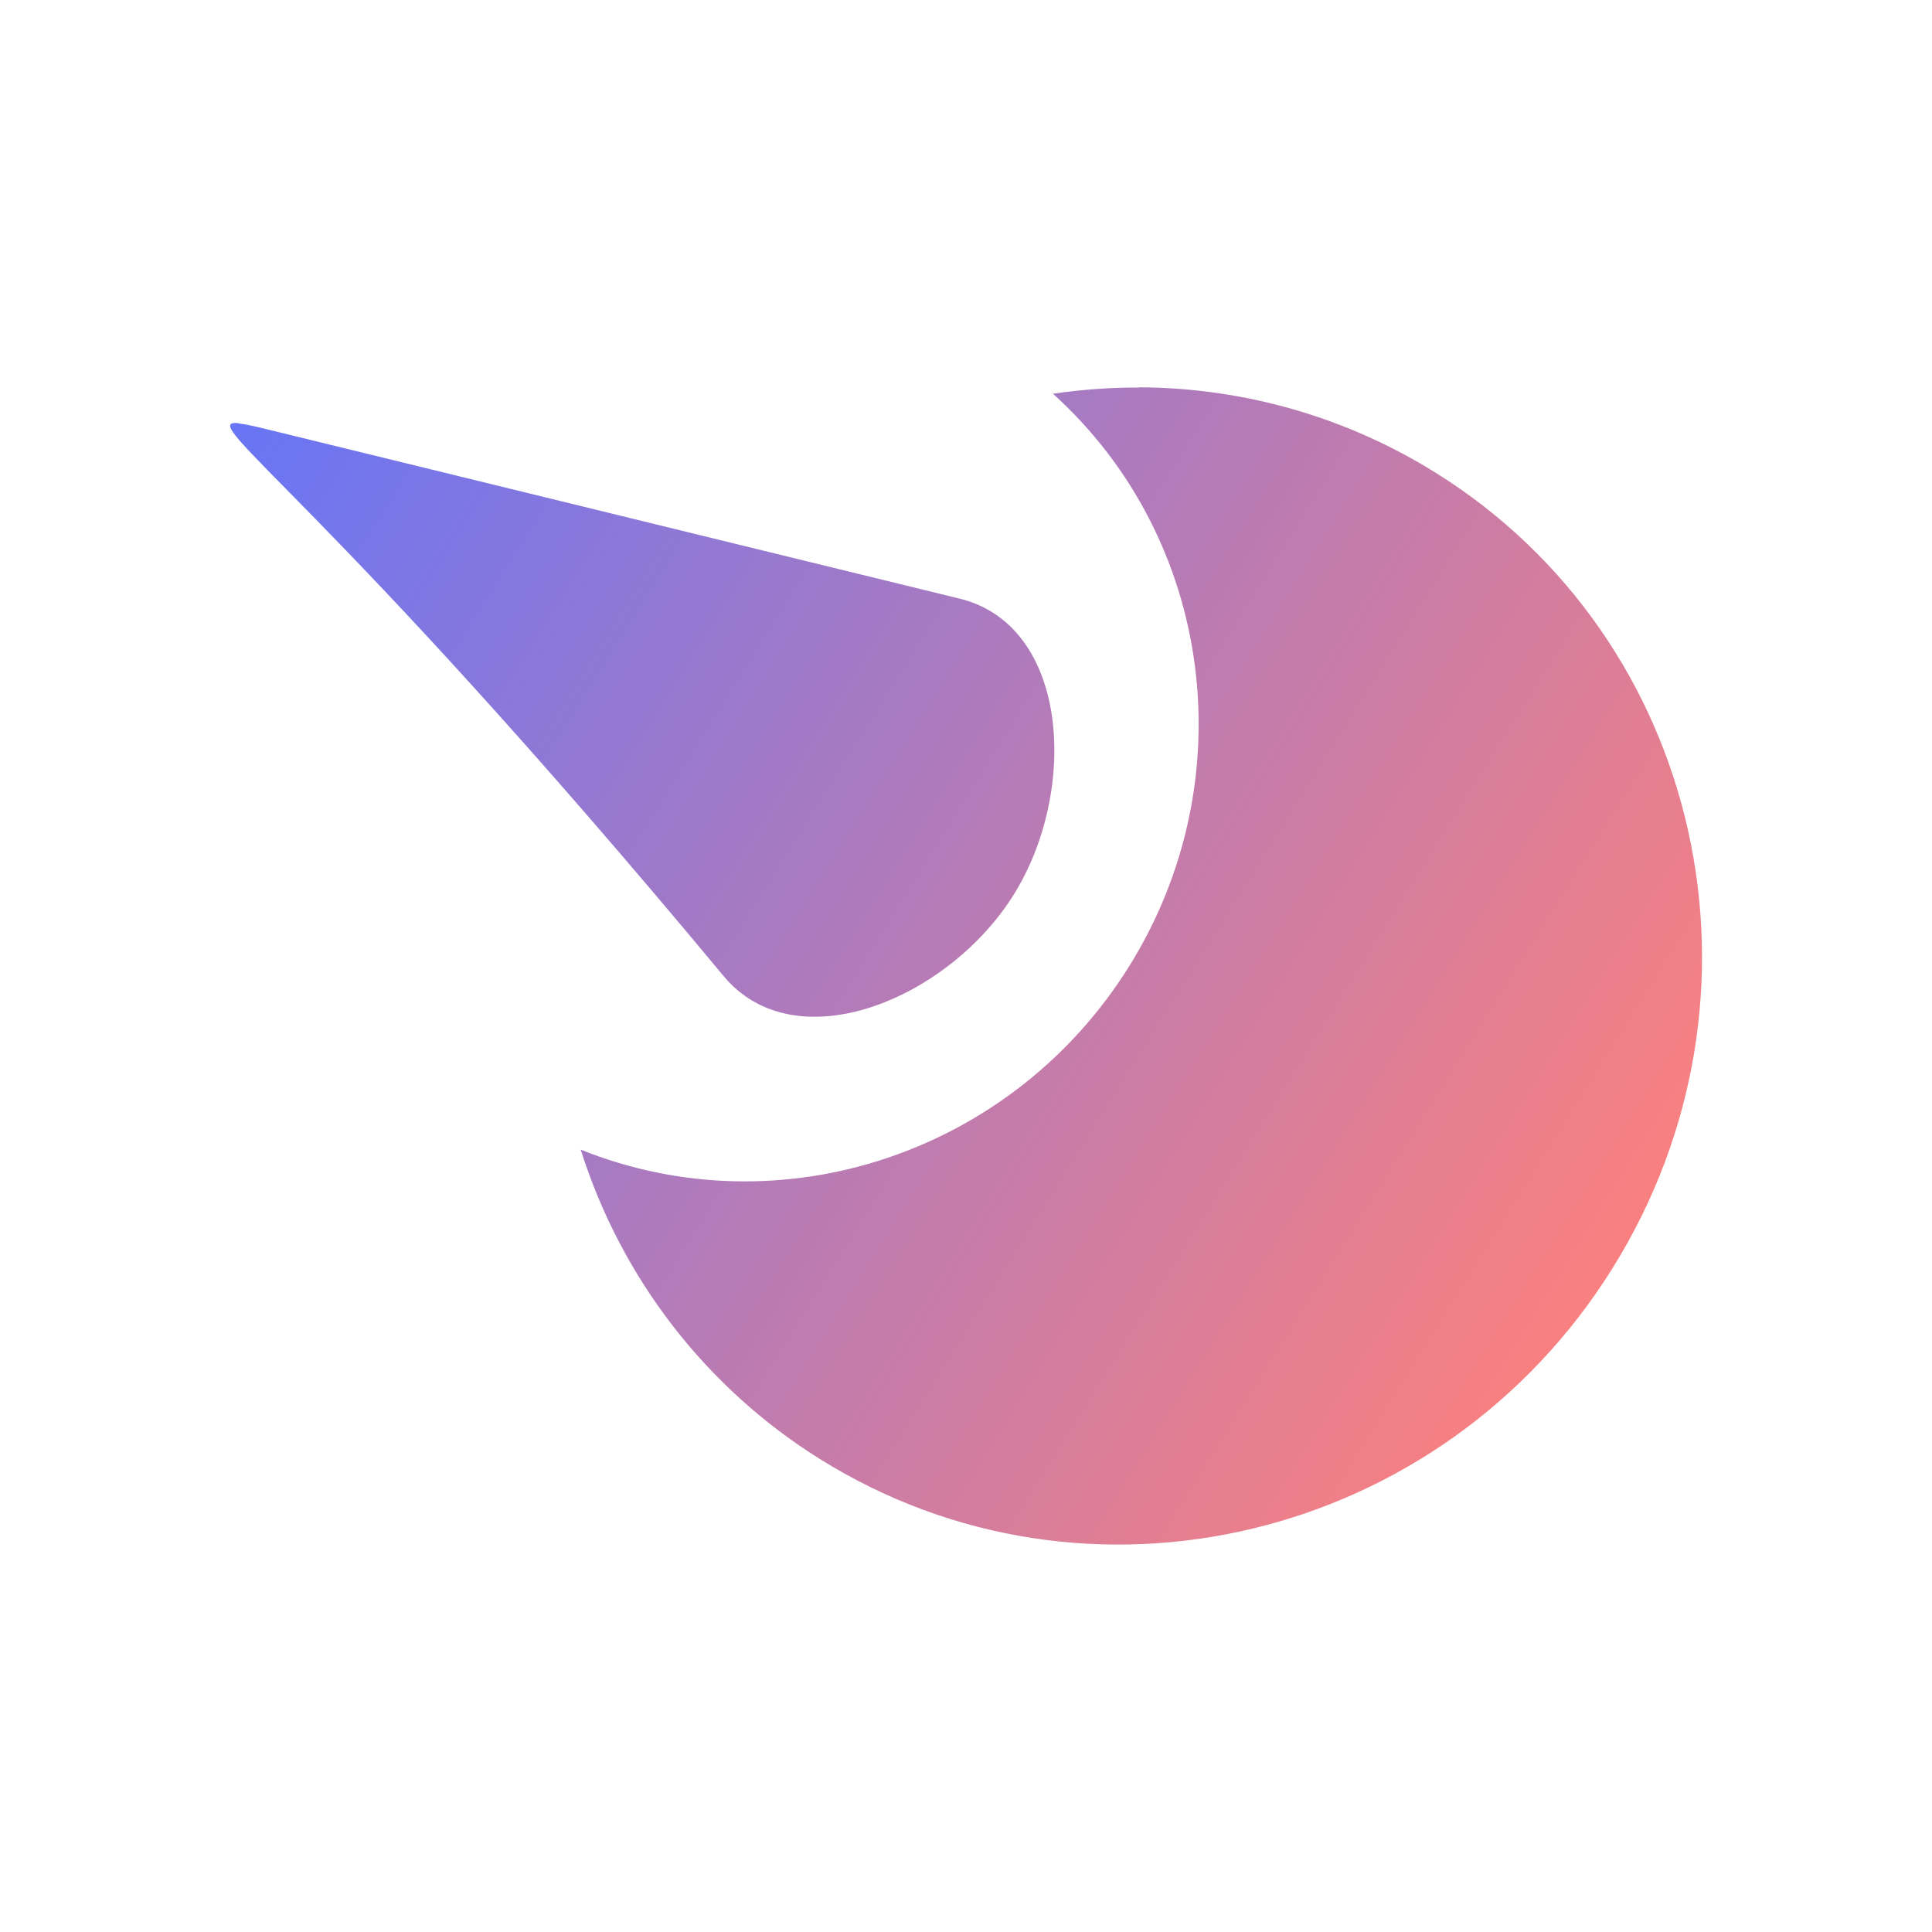
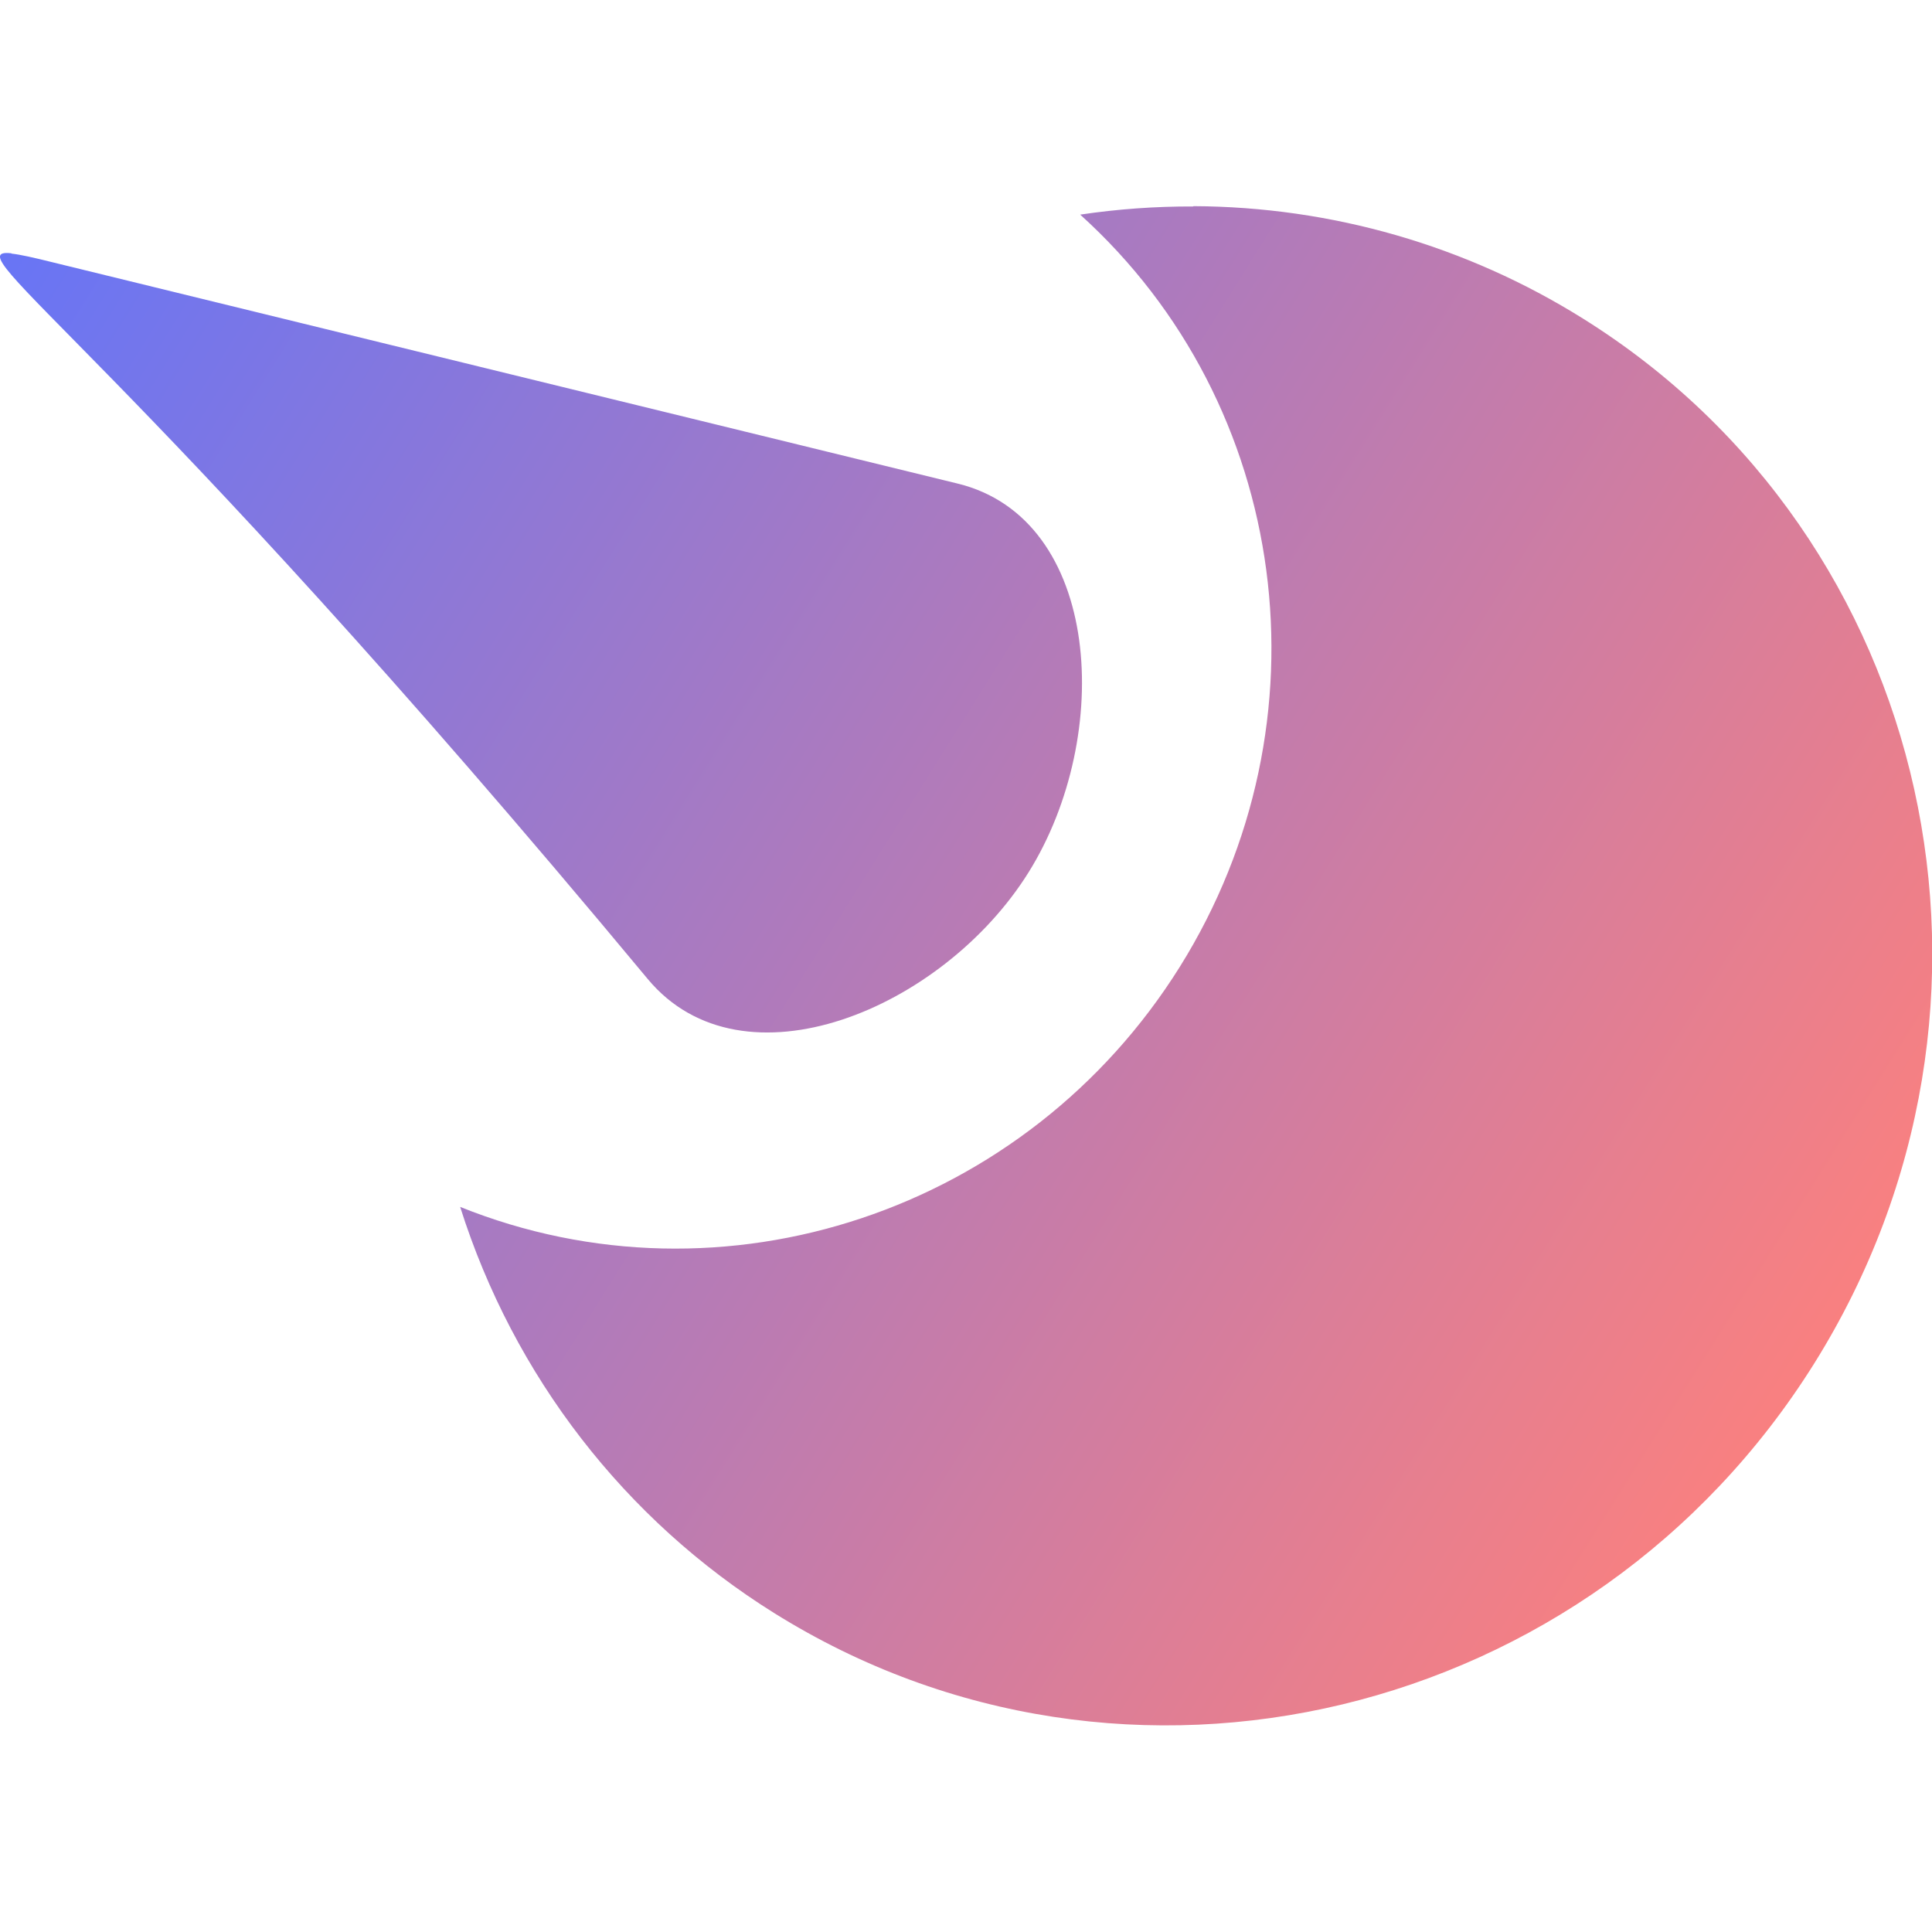
- <svg xmlns="http://www.w3.org/2000/svg" xmlns:xlink="http://www.w3.org/1999/xlink" id="svg35" version="1.1" viewBox="0 0 8.394 8.394" height="8.394mm" width="8.394mm">
+ <svg xmlns="http://www.w3.org/2000/svg" xmlns:xlink="http://www.w3.org/1999/xlink" width="6.394mm" height="6.394mm" viewBox="0 0 6.394 6.394" version="1.1" id="svg35">
  <defs id="defs29">
-     <linearGradient gradientTransform="rotate(32,323.8809,255.0392)" gradientUnits="userSpaceOnUse" y2="5.386" x2="14.802" y1="5.386" x1="7.768" id="linearGradient971" xlink:href="#linearGradient977" />
+     <linearGradient xlink:href="#linearGradient977" id="linearGradient971" x1="7.768" y1="5.386" x2="14.802" y2="5.386" gradientUnits="userSpaceOnUse" gradientTransform="rotate(32,322.6892,255.3809)" />
    <linearGradient id="linearGradient977">
-       <stop style="stop-color:#6875f5;stop-opacity:1" offset="0" id="stop973" />
-       <stop style="stop-color:#f98080;stop-opacity:1" offset="1" id="stop975" />
+       <stop id="stop973" offset="0" style="stop-color:#6875f5;stop-opacity:1" />
+       <stop id="stop975" offset="1" style="stop-color:#f98080;stop-opacity:1" />
    </linearGradient>
  </defs>
-   <g transform="translate(-187.0591,125.9778)" id="layer1">
-     <path d="m 192.008,-124.294 a 2.481,2.526 32 0 0 -0.374,0.027 1.931,1.966 32 0 1 0.33,2.489 1.931,1.966 32 0 1 -2.382,0.795 2.481,2.526 32 0 0 1.039,1.344 2.481,2.526 32 0 0 3.443,-0.827 2.481,2.526 32 0 0 -0.766,-3.457 2.481,2.526 32 0 0 -1.289,-0.372 z m -3.911,0.155 c -0.201,-0.023 0.38,0.325 2.106,2.402 0.314,0.377 0.977,0.1 1.26,-0.353 0.283,-0.453 0.242,-1.171 -0.235,-1.287 l -2.998,-0.733 c -0.06,-0.015 -0.105,-0.025 -0.133,-0.028 z" style="fill:url(#linearGradient971);fill-opacity:1;stroke-width:1" id="path24" />
+   <g id="layer1" transform="translate(-188.0591,124.2943)">
+     <path id="path24" style="fill:url(#linearGradient971);fill-opacity:1;stroke-width:1" d="m 192.008,-123.611 a 2.481,2.526 32 0 0 -0.374,0.027 1.931,1.966 32 0 1 0.33,2.489 1.931,1.966 32 0 1 -2.382,0.795 2.481,2.526 32 0 0 1.039,1.344 2.481,2.526 32 0 0 3.443,-0.827 2.481,2.526 32 0 0 -0.766,-3.457 2.481,2.526 32 0 0 -1.289,-0.372 z m -3.911,0.155 c -0.201,-0.023 0.38,0.325 2.106,2.402 0.314,0.377 0.977,0.1 1.26,-0.353 0.283,-0.453 0.242,-1.171 -0.235,-1.287 l -2.998,-0.733 c -0.06,-0.015 -0.105,-0.025 -0.133,-0.028 z" />
  </g>
</svg>
